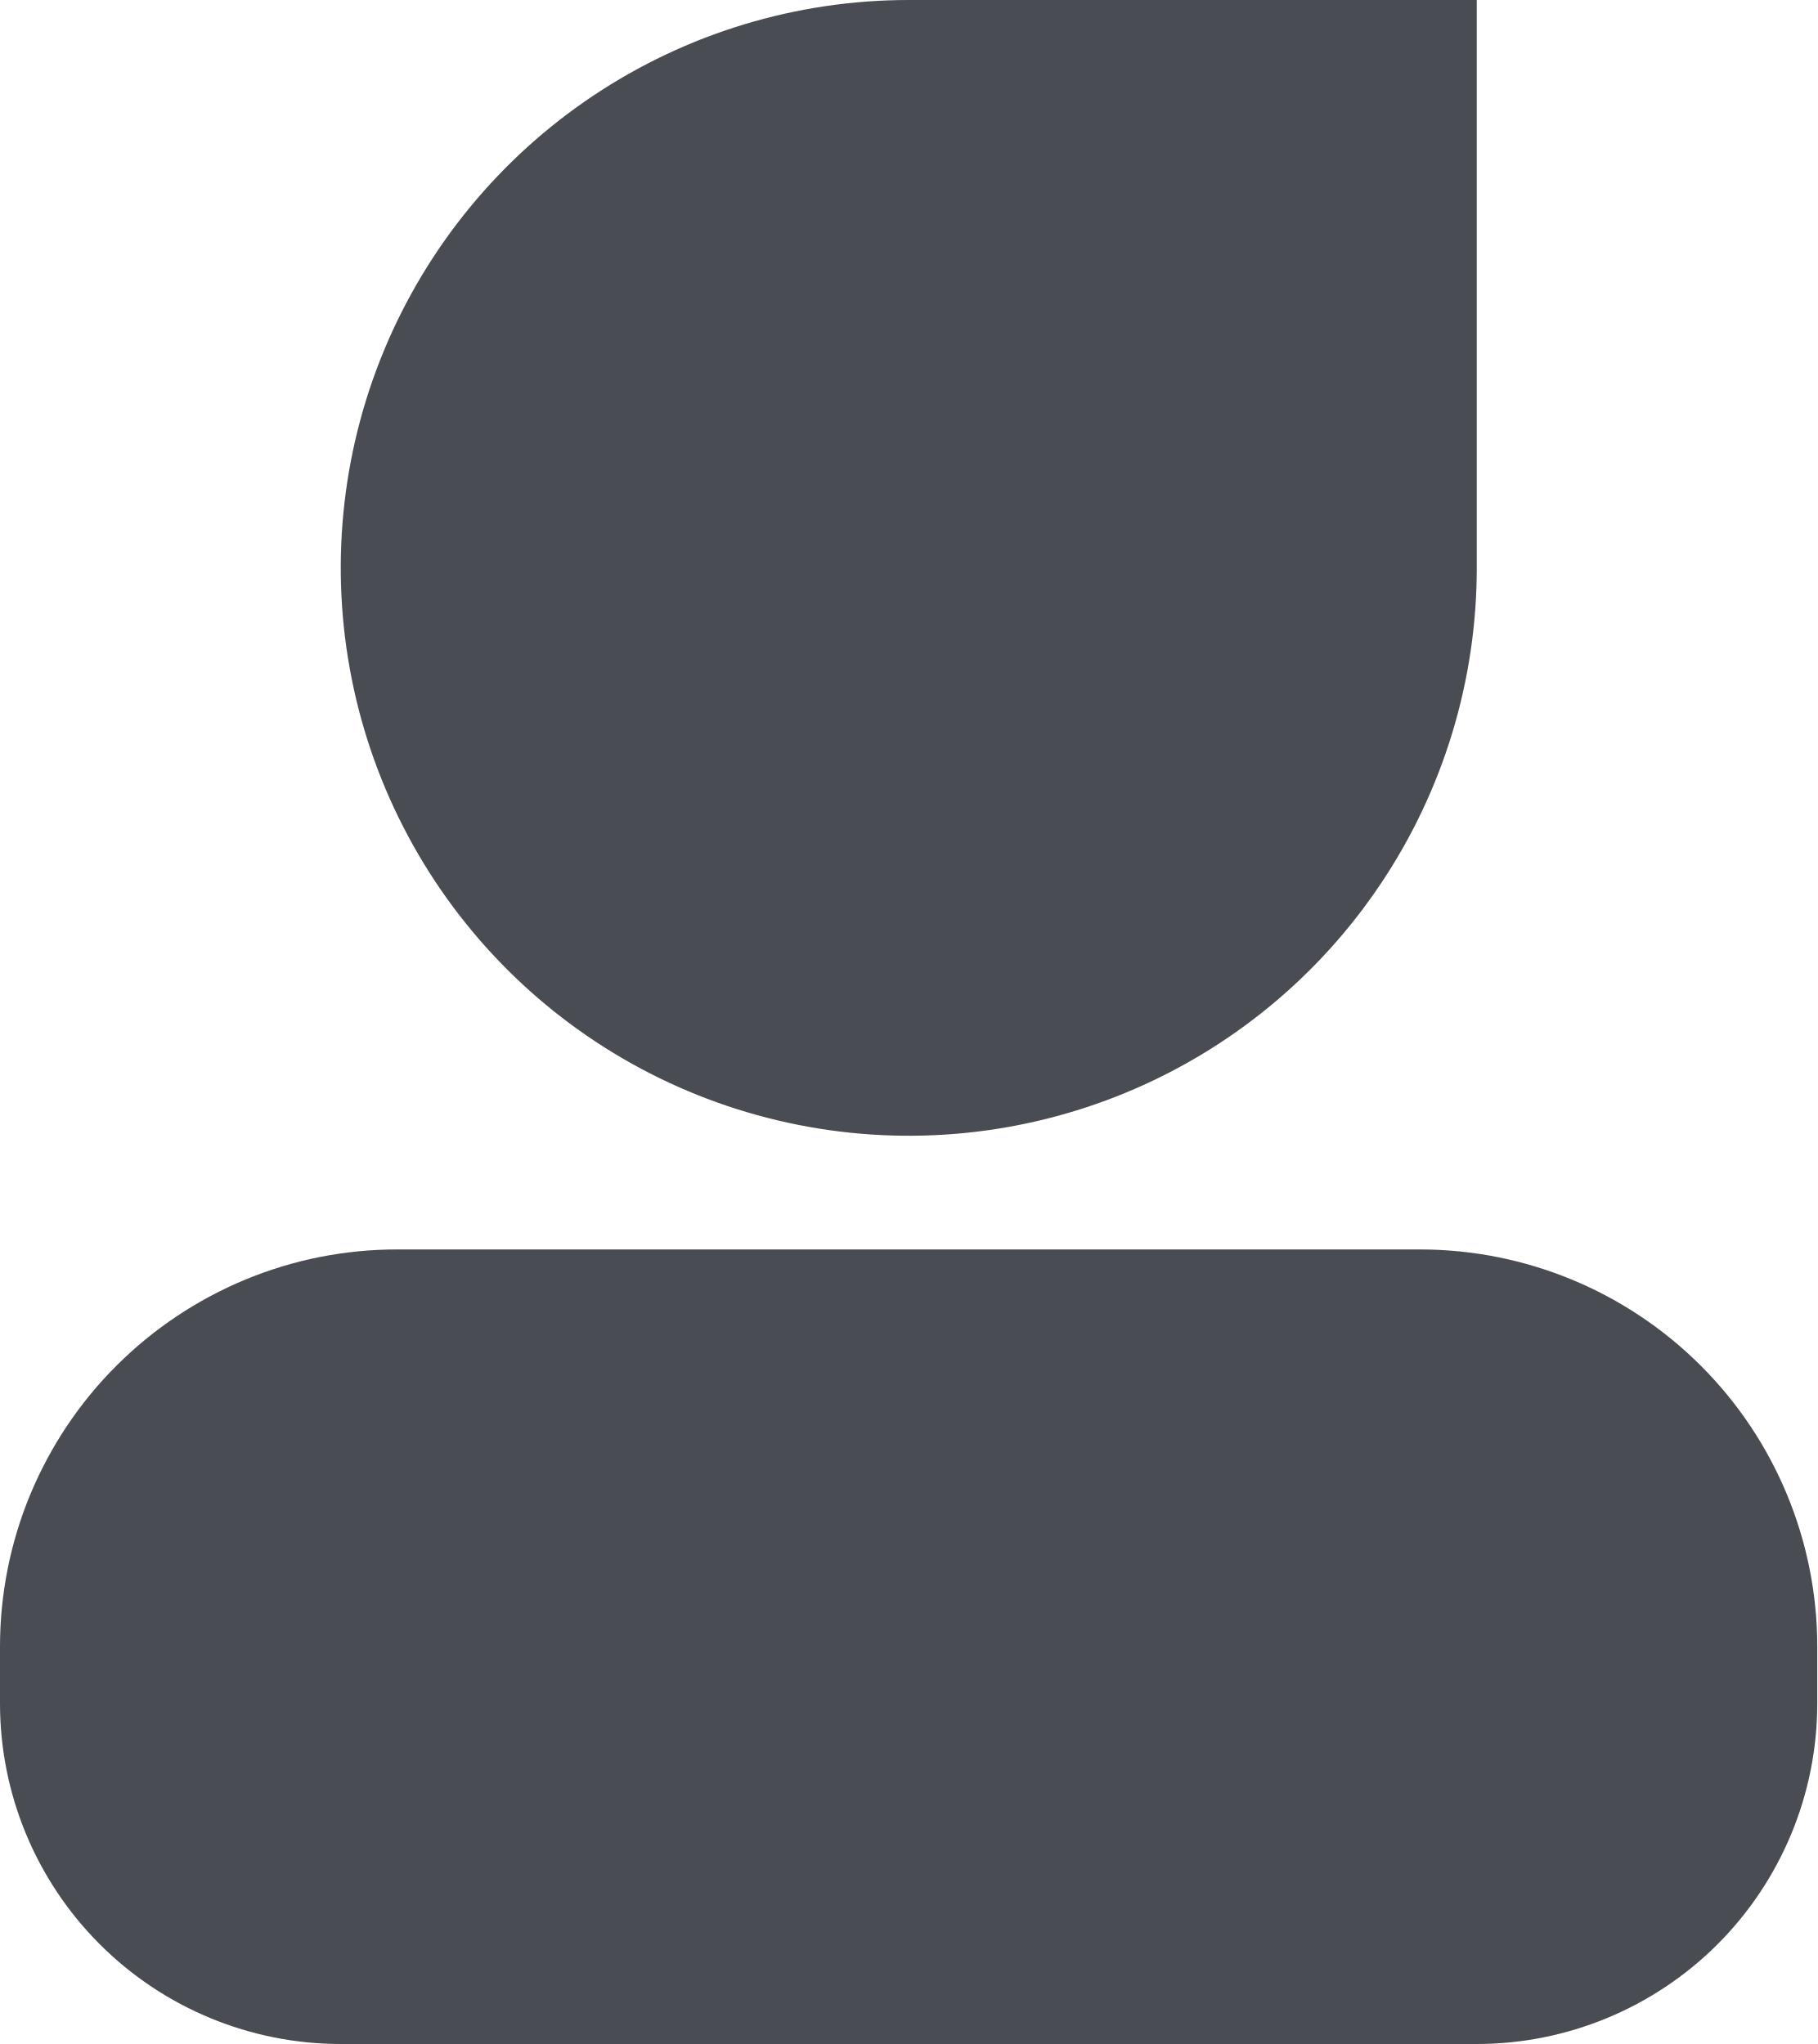
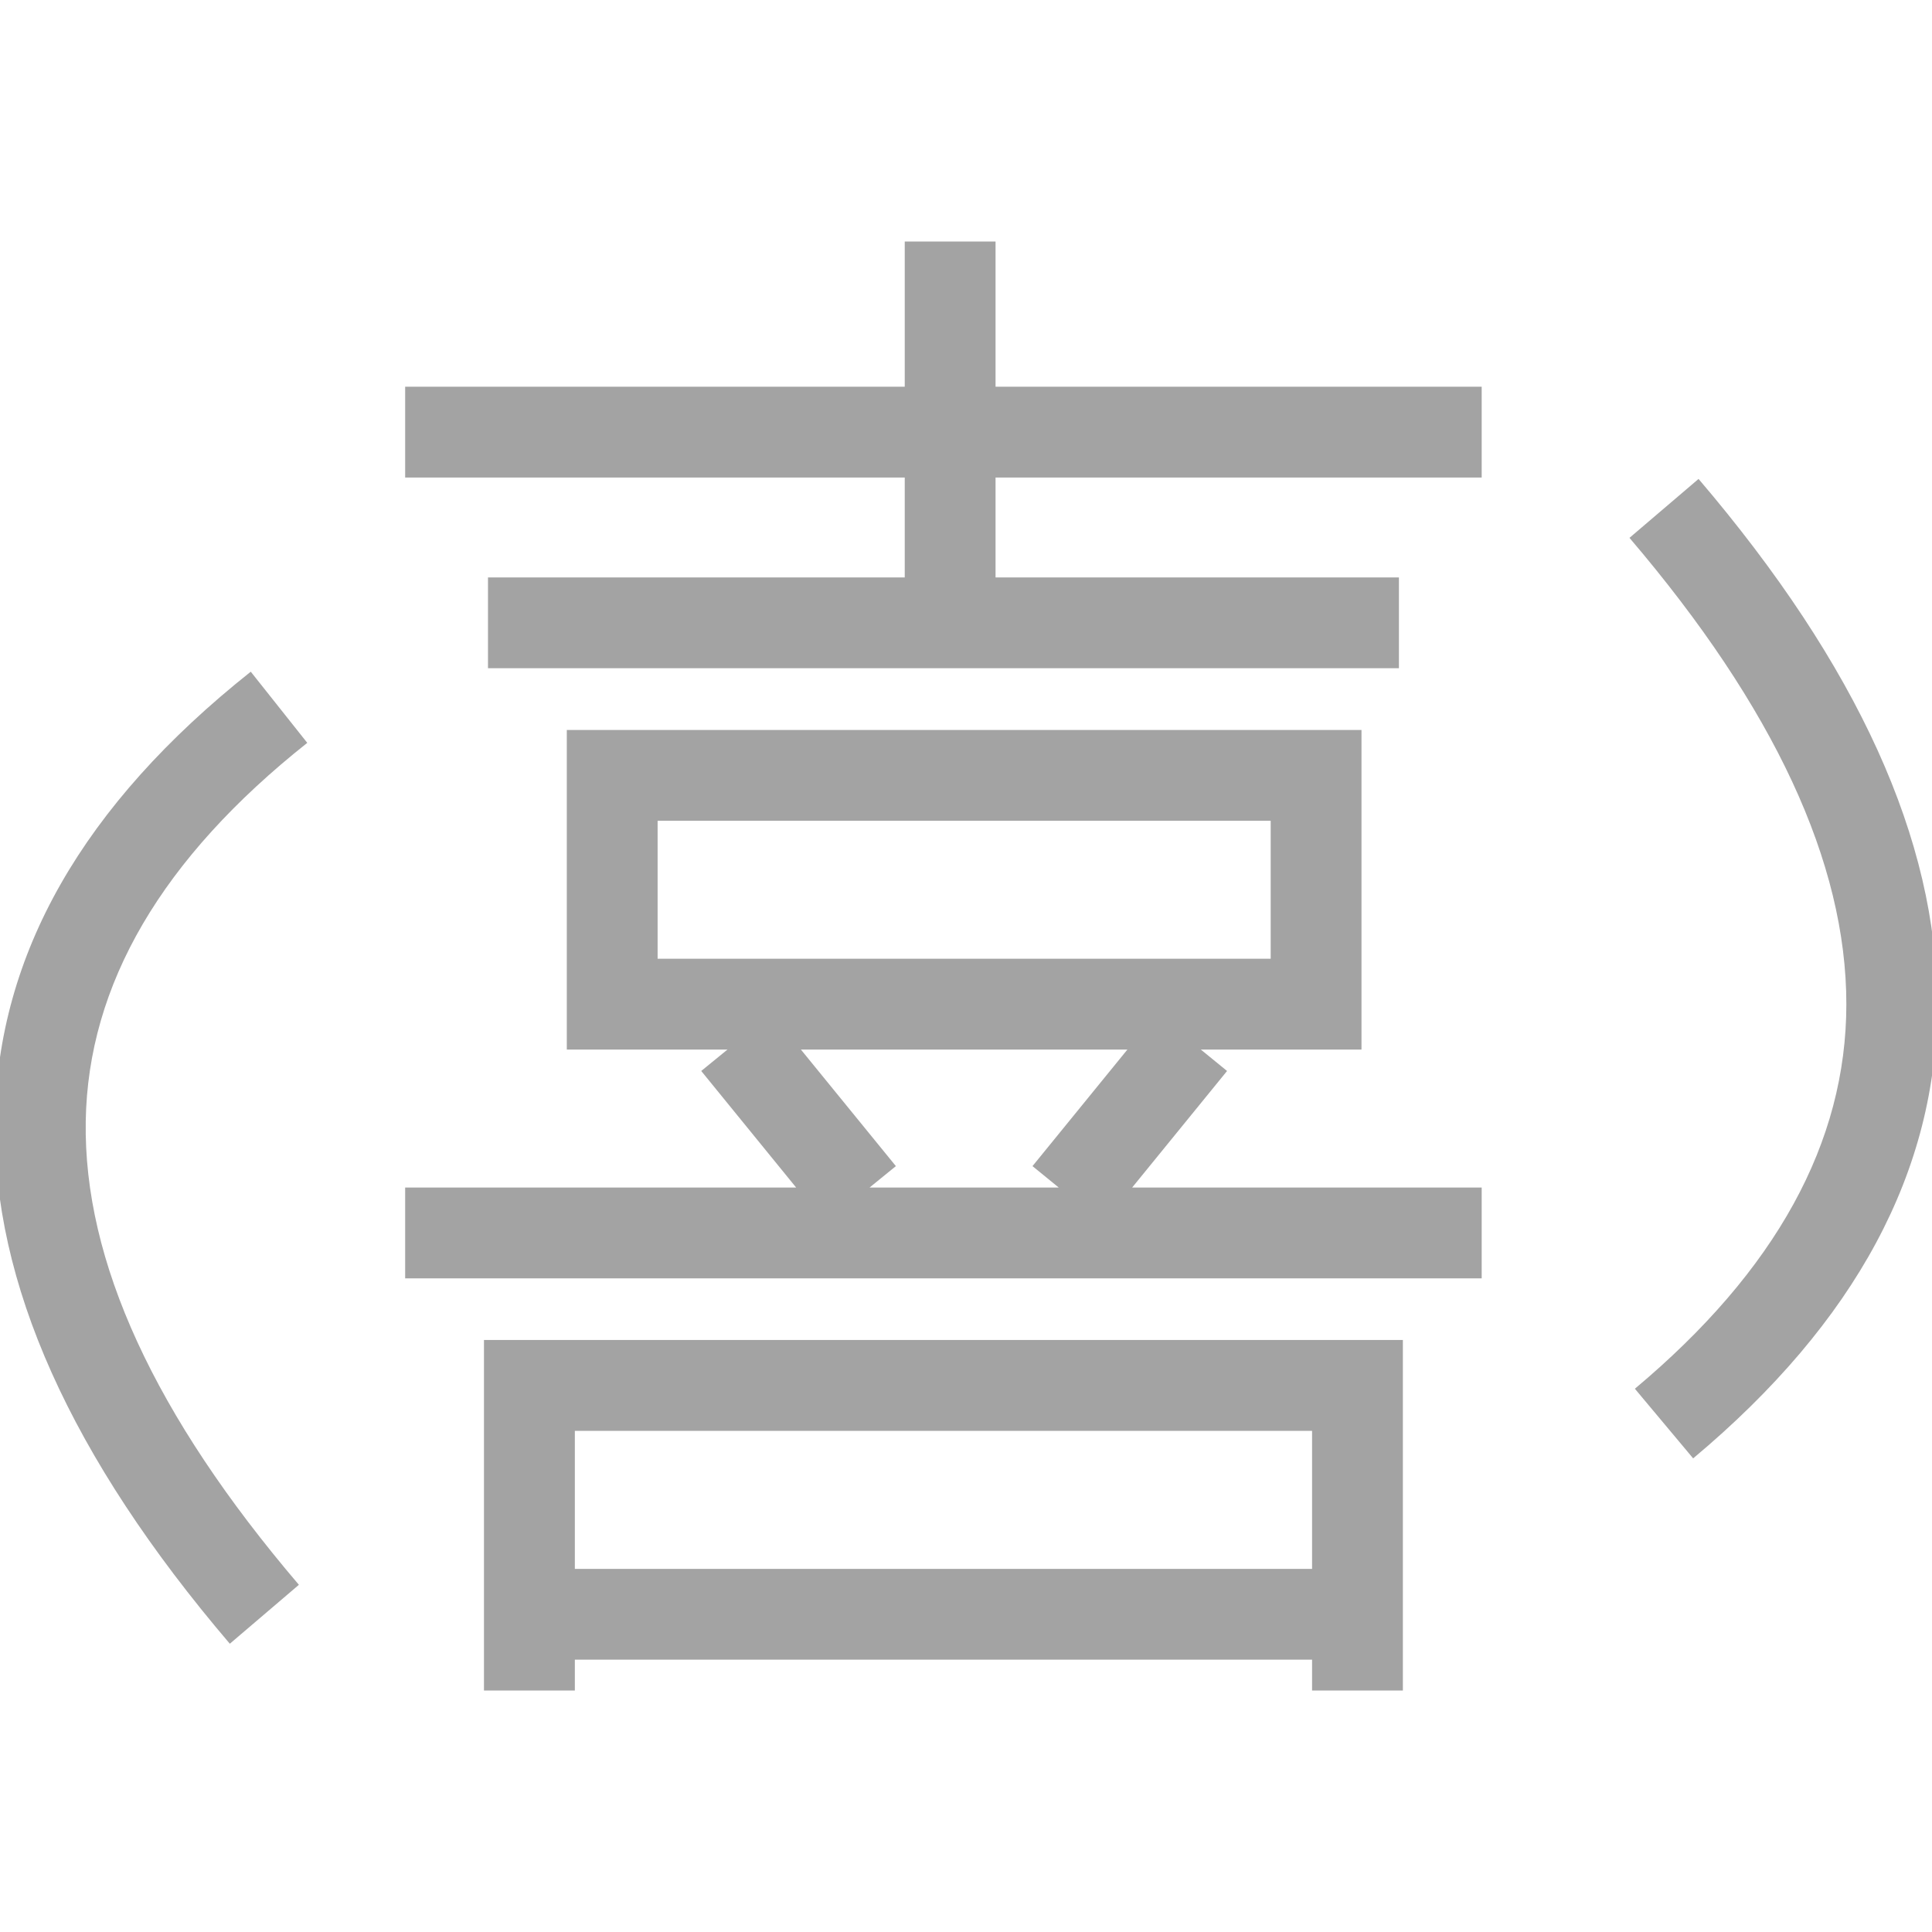
- <svg xmlns="http://www.w3.org/2000/svg" fill="none" version="1.1" width="19.662" height="22.121" viewBox="0 0 19.662 22.121">
-   <g>
-     <path d="M9.832,0C9.832,0,15.978,0,15.978,0C15.978,0,15.978,6.146,15.978,6.146C15.978,7.361,15.618,8.55,14.942,9.56C14.267,10.571,13.307,11.359,12.184,11.824C11.061,12.289,9.826,12.411,8.633,12.173C7.441,11.936,6.346,11.351,5.487,10.492C4.627,9.632,4.042,8.537,3.805,7.345C3.568,6.153,3.689,4.917,4.154,3.794C4.62,2.671,5.407,1.711,6.418,1.036C7.429,0.36,8.617,3.50914e-16,9.832,0C9.832,0,9.832,0,9.832,0ZM4.301,13.522C4.301,13.522,15.364,13.522,15.364,13.522C16.504,13.522,17.597,13.975,18.403,14.781C19.209,15.587,19.662,16.68,19.662,17.82C19.662,17.82,19.662,18.435,19.662,18.435C19.662,19.413,19.274,20.35,18.583,21.042C17.891,21.733,16.953,22.121,15.976,22.121C15.976,22.121,3.687,22.121,3.687,22.121C2.709,22.121,1.771,21.733,1.08,21.042C0.388,20.35,6.46913e-14,19.413,6.43403e-14,18.435C6.43403e-14,18.435,6.43403e-14,17.82,6.43403e-14,17.82C-9.77017e-8,17.256,0.111,16.696,0.327,16.175C0.544,15.653,0.86,15.179,1.26,14.78C1.659,14.381,2.134,14.064,2.655,13.848C3.177,13.632,3.736,13.521,4.301,13.522C4.301,13.522,4.301,13.522,4.301,13.522Z" fill="#494C52" fill-opacity="1" />
+ <svg xmlns="http://www.w3.org/2000/svg" fill="none" version="1.1" width="24" height="24" viewBox="0 0 24 24">
+   <defs>
+     <clipPath id="master_svg0_293_04266">
+       <rect x="0" y="0" width="24" height="24" rx="0" />
+     </clipPath>
+   </defs>
+   <g clip-path="url(#master_svg0_293_04266)">
+     <g>
+       <g>
+         <path d="M-0.063,13.911Q-0.112,16.941,2.855,20.419L3.713,19.687Q1.023,16.533,1.065,13.929Q1.106,11.379,3.817,9.228L3.115,8.344Q-0.013,10.828,-0.063,13.911Z" fill-rule="evenodd" fill="#1A1A1A" fill-opacity="0.4" />
+       </g>
+       <g transform="matrix(-1,-5.2146120310681e-8,5.2146120310681e-8,-1,47,35.36842)">
+         <path d="M22.936,22.895Q22.936,25.945,25.9,29.419L26.758,28.687Q24.064,25.529,24.064,22.895Q24.064,20.316,26.691,18.117L25.967,17.252Q22.936,19.789,22.936,22.895Z" fill-rule="evenodd" fill="#1A1A1A" fill-opacity="0.4" />
+       </g>
+       <g>
+         <path d="M12.367,7.173L17.378,7.173L17.378,8.301L6.062,8.301L6.062,7.173L11.239,7.173L11.239,5.932L5.033,5.932L5.033,4.804L11.239,4.804L11.239,3L12.367,3L12.367,4.804L18.406,4.804L18.406,5.932L12.367,5.932L12.367,7.173ZM7.041,9.068L7.041,13.038L9.037,13.038L8.711,13.304L9.89,14.752L5.033,14.752L5.033,15.88L18.406,15.88L18.406,14.752L14.064,14.752L15.243,13.304L14.917,13.038L16.913,13.038L16.913,9.068L7.041,9.068ZM14.005,13.038L9.949,13.038L11.129,14.486L10.802,14.752L13.152,14.752L12.826,14.486L14.005,13.038ZM8.169,11.91L15.785,11.91L15.785,10.196L8.169,10.196L8.169,11.91ZM16.299,20.617L16.299,21L17.427,21L17.427,16.646L6.012,16.646L6.012,21L7.141,21L7.141,20.617L16.299,20.617ZM16.299,19.489L16.299,17.775L7.141,17.775L7.141,19.489L16.299,19.489Z" fill-rule="evenodd" fill="#1A1A1A" fill-opacity="0.4" />
+       </g>
+     </g>
  </g>
</svg>
